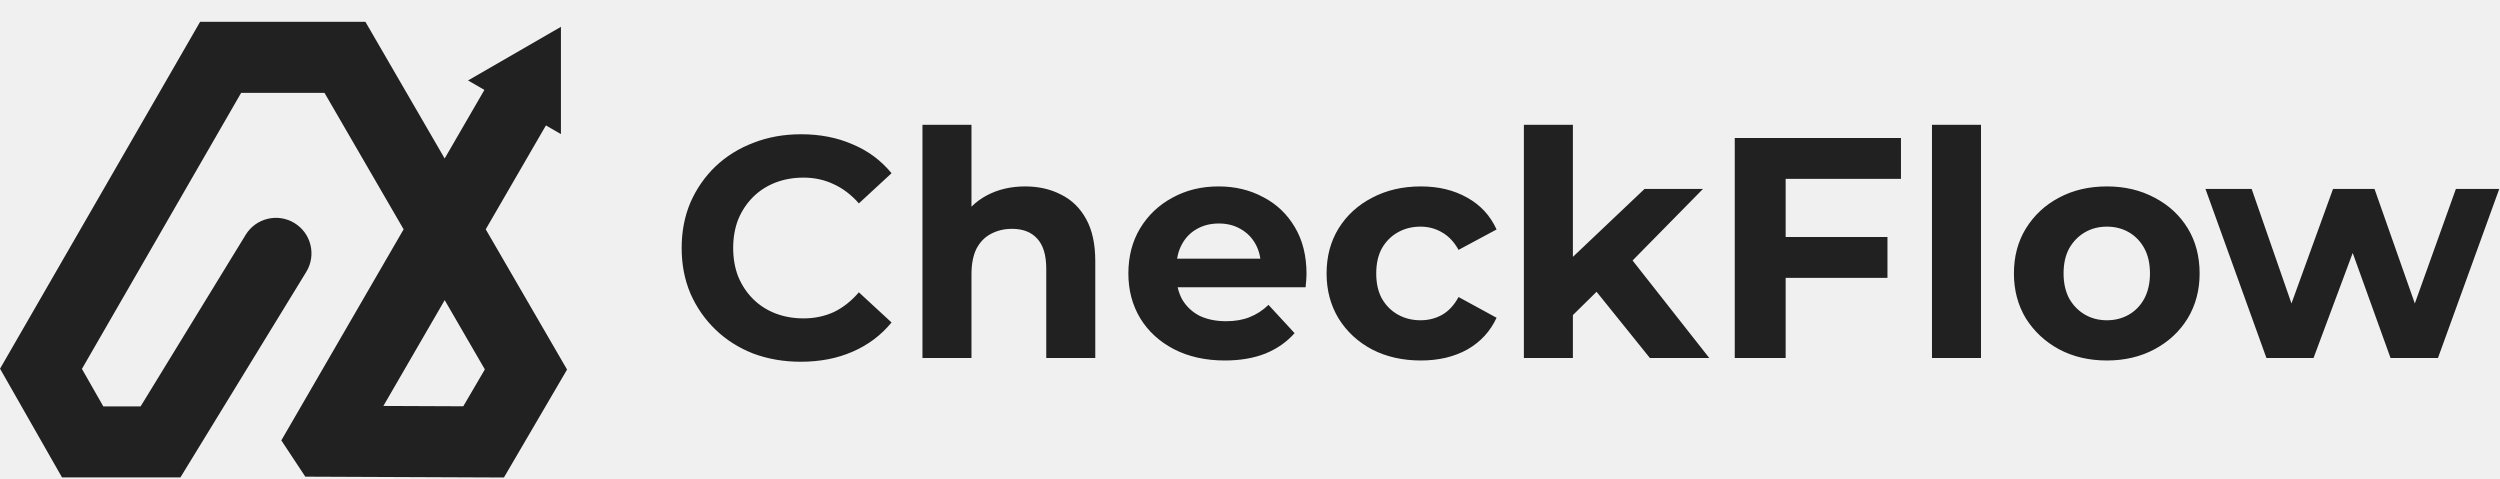
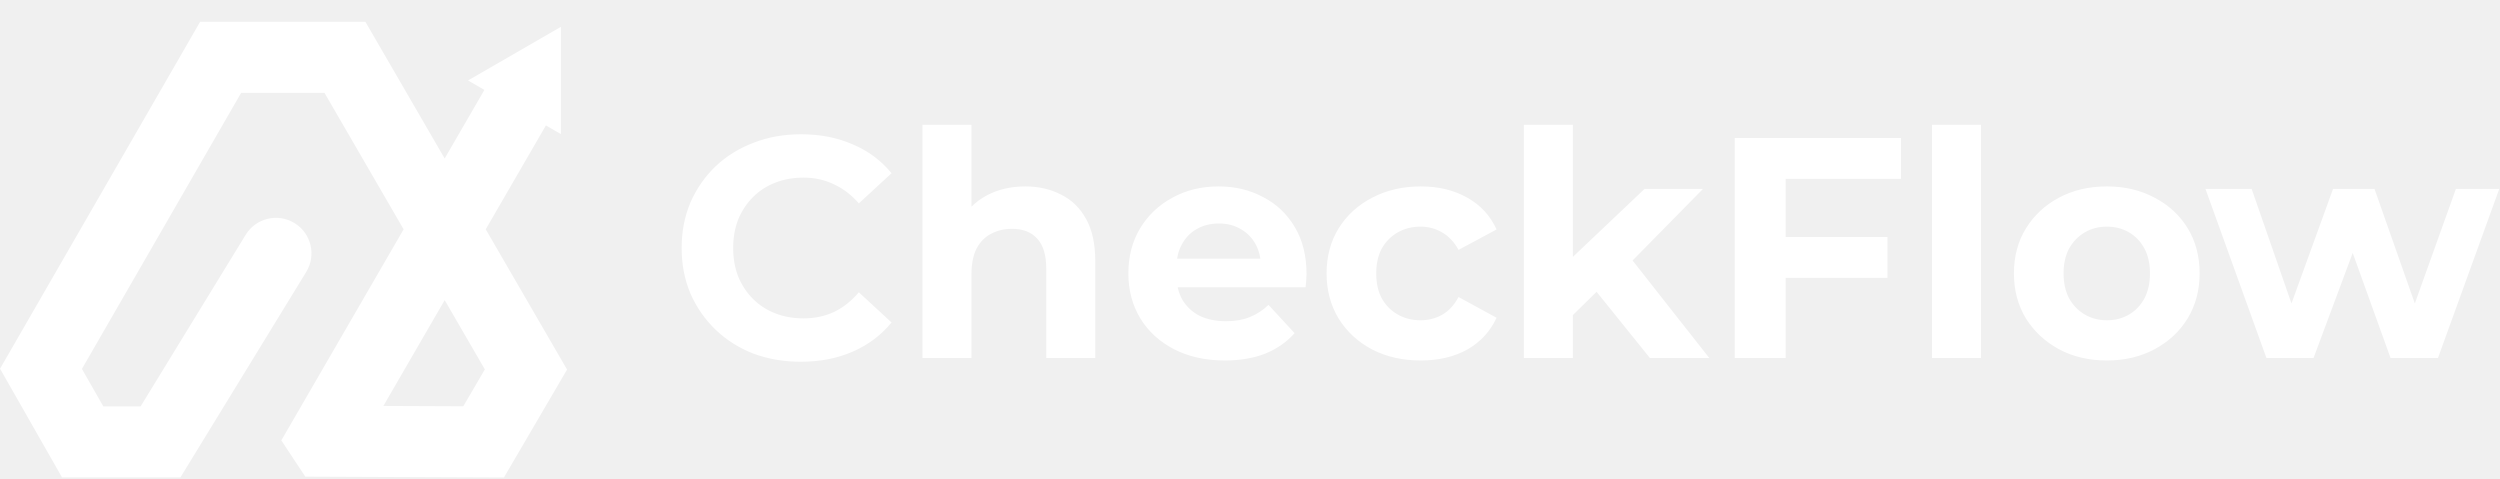
<svg xmlns="http://www.w3.org/2000/svg" width="1830" height="350" viewBox="0 0 1830 350" fill="none">
-   <path d="M410.604 19.633L410.604 98.162L342.595 58.898L410.604 19.633Z" fill="#212121" />
-   <path d="M224.173 199.04C231.672 186.794 227.823 170.788 215.577 163.289C203.331 155.791 187.325 159.64 179.827 171.886L224.173 199.04ZM117.5 323.463V349.463H132.067L139.673 337.04L117.5 323.463ZM60.5 323.463L37.913 336.34L45.394 349.463H60.5V323.463ZM30 269.963L7.478 256.973L0.029 269.888L7.413 282.84L30 269.963ZM161.5 41.963V15.963H146.481L138.978 28.973L161.5 41.963ZM252.5 41.963L274.992 28.92L267.478 15.963H252.5V41.963ZM385 270.463L407.443 283.59L415.088 270.519L407.492 257.42L385 270.463ZM354 323.463L353.891 349.463L368.877 349.525L376.443 336.59L354 323.463ZM237.5 322.975L215.812 337.314L223.482 348.917L237.391 348.975L237.5 322.975ZM236.5 321.463L214.004 308.428L205.928 322.365L214.812 335.802L236.5 321.463ZM268.875 265.588L291.371 278.623L268.875 265.588ZM388.496 110.998L401.531 88.501L356.538 62.431L343.504 84.928L388.496 110.998ZM179.827 171.886L95.327 309.886L139.673 337.04L224.173 199.04L179.827 171.886ZM117.5 297.463H60.5V349.463H117.5V297.463ZM83.087 310.586L52.587 257.086L7.413 282.84L37.913 336.34L83.087 310.586ZM52.523 282.953L184.022 54.953L138.978 28.973L7.478 256.973L52.523 282.953ZM161.5 67.963H252.5V15.963H161.5V67.963ZM230.008 55.005L362.508 283.505L407.492 257.42L274.992 28.92L230.008 55.005ZM362.557 257.336L331.557 310.336L376.443 336.59L407.443 283.59L362.557 257.336ZM354.109 297.463L237.609 296.976L237.391 348.975L353.891 349.463L354.109 297.463ZM259.188 308.636L258.188 307.124L214.812 335.802L215.812 337.314L259.188 308.636ZM258.996 334.498L291.371 278.623L246.379 252.553L214.004 308.428L258.996 334.498ZM291.371 278.623L388.496 110.998L343.504 84.928L246.379 252.553L291.371 278.623Z" fill="#212121" />
-   <path d="M586.14 264.797C573.72 264.797 562.143 262.804 551.41 258.817C540.83 254.677 531.63 248.85 523.81 241.337C515.99 233.824 509.857 225.007 505.41 214.887C501.117 204.767 498.97 193.65 498.97 181.537C498.97 169.424 501.117 158.307 505.41 148.187C509.857 138.067 515.99 129.25 523.81 121.737C531.783 114.224 541.06 108.474 551.64 104.487C562.22 100.347 573.797 98.277 586.37 98.277C600.323 98.277 612.897 100.73 624.09 105.637C635.437 110.39 644.943 117.444 652.61 126.797L628.69 148.877C623.17 142.59 617.037 137.914 610.29 134.847C603.543 131.627 596.183 130.017 588.21 130.017C580.697 130.017 573.797 131.244 567.51 133.697C561.223 136.15 555.78 139.677 551.18 144.277C546.58 148.877 542.977 154.32 540.37 160.607C537.917 166.894 536.69 173.87 536.69 181.537C536.69 189.204 537.917 196.18 540.37 202.467C542.977 208.754 546.58 214.197 551.18 218.797C555.78 223.397 561.223 226.924 567.51 229.377C573.797 231.83 580.697 233.057 588.21 233.057C596.183 233.057 603.543 231.524 610.29 228.457C617.037 225.237 623.17 220.407 628.69 213.967L652.61 236.047C644.943 245.4 635.437 252.53 624.09 257.437C612.897 262.344 600.247 264.797 586.14 264.797ZM750.452 136.457C760.265 136.457 769.005 138.45 776.672 142.437C784.492 146.27 790.625 152.25 795.072 160.377C799.518 168.35 801.742 178.624 801.742 191.197V262.037H765.862V196.717C765.862 186.75 763.638 179.39 759.192 174.637C754.898 169.884 748.765 167.507 740.792 167.507C735.118 167.507 729.982 168.734 725.382 171.187C720.935 173.487 717.408 177.09 714.802 181.997C712.348 186.904 711.122 193.19 711.122 200.857V262.037H675.242V91.377H711.122V172.567L703.072 162.217C707.518 153.937 713.882 147.574 722.162 143.127C730.442 138.68 739.872 136.457 750.452 136.457ZM896.574 263.877C882.467 263.877 870.047 261.117 859.314 255.597C848.734 250.077 840.53 242.564 834.704 233.057C828.877 223.397 825.964 212.434 825.964 200.167C825.964 187.747 828.8 176.784 834.474 167.277C840.3 157.617 848.197 150.104 858.164 144.737C868.13 139.217 879.4 136.457 891.974 136.457C904.087 136.457 914.974 139.064 924.634 144.277C934.447 149.337 942.19 156.697 947.864 166.357C953.537 175.864 956.374 187.287 956.374 200.627C956.374 202.007 956.297 203.617 956.144 205.457C955.99 207.144 955.837 208.754 955.684 210.287H855.174V189.357H936.824L923.024 195.567C923.024 189.127 921.72 183.53 919.114 178.777C916.507 174.024 912.904 170.344 908.304 167.737C903.704 164.977 898.337 163.597 892.204 163.597C886.07 163.597 880.627 164.977 875.874 167.737C871.274 170.344 867.67 174.1 865.064 179.007C862.457 183.76 861.154 189.434 861.154 196.027V201.547C861.154 208.294 862.61 214.274 865.524 219.487C868.59 224.547 872.807 228.457 878.174 231.217C883.694 233.824 890.134 235.127 897.494 235.127C904.087 235.127 909.837 234.13 914.744 232.137C919.804 230.144 924.404 227.154 928.544 223.167L947.634 243.867C941.96 250.307 934.83 255.29 926.244 258.817C917.657 262.19 907.767 263.877 896.574 263.877ZM1040.06 263.877C1026.72 263.877 1014.84 261.194 1004.41 255.827C993.985 250.307 985.781 242.717 979.801 233.057C973.975 223.397 971.061 212.434 971.061 200.167C971.061 187.747 973.975 176.784 979.801 167.277C985.781 157.617 993.985 150.104 1004.41 144.737C1014.84 139.217 1026.72 136.457 1040.06 136.457C1053.09 136.457 1064.44 139.217 1074.1 144.737C1083.76 150.104 1090.89 157.847 1095.49 167.967L1067.66 182.917C1064.44 177.09 1060.38 172.797 1055.47 170.037C1050.72 167.277 1045.5 165.897 1039.83 165.897C1033.7 165.897 1028.18 167.277 1023.27 170.037C1018.36 172.797 1014.45 176.707 1011.54 181.767C1008.78 186.827 1007.4 192.96 1007.4 200.167C1007.4 207.374 1008.78 213.507 1011.54 218.567C1014.45 223.627 1018.36 227.537 1023.27 230.297C1028.18 233.057 1033.7 234.437 1039.83 234.437C1045.5 234.437 1050.72 233.134 1055.47 230.527C1060.38 227.767 1064.44 223.397 1067.66 217.417L1095.49 232.597C1090.89 242.564 1083.76 250.307 1074.1 255.827C1064.44 261.194 1053.09 263.877 1040.06 263.877ZM1145.15 236.737L1146.07 193.037L1203.8 138.297H1246.58L1191.15 194.647L1172.52 209.827L1145.15 236.737ZM1115.48 262.037V91.377H1151.36V262.037H1115.48ZM1207.71 262.037L1165.85 210.057L1188.39 182.227L1251.18 262.037H1207.71ZM1304.34 173.487H1381.62V203.387H1304.34V173.487ZM1307.1 262.037H1269.84V101.037H1391.51V130.937H1307.1V262.037ZM1414.21 262.037V91.377H1450.09V262.037H1414.21ZM1542.27 263.877C1529.08 263.877 1517.35 261.117 1507.08 255.597C1496.96 250.077 1488.91 242.564 1482.93 233.057C1477.1 223.397 1474.19 212.434 1474.19 200.167C1474.19 187.747 1477.1 176.784 1482.93 167.277C1488.91 157.617 1496.96 150.104 1507.08 144.737C1517.35 139.217 1529.08 136.457 1542.27 136.457C1555.3 136.457 1566.95 139.217 1577.23 144.737C1587.5 150.104 1595.55 157.54 1601.38 167.047C1607.2 176.554 1610.12 187.594 1610.12 200.167C1610.12 212.434 1607.2 223.397 1601.38 233.057C1595.55 242.564 1587.5 250.077 1577.23 255.597C1566.95 261.117 1555.3 263.877 1542.27 263.877ZM1542.27 234.437C1548.25 234.437 1553.61 233.057 1558.37 230.297C1563.12 227.537 1566.88 223.627 1569.64 218.567C1572.4 213.354 1573.78 207.22 1573.78 200.167C1573.78 192.96 1572.4 186.827 1569.64 181.767C1566.88 176.707 1563.12 172.797 1558.37 170.037C1553.61 167.277 1548.25 165.897 1542.27 165.897C1536.29 165.897 1530.92 167.277 1526.17 170.037C1521.41 172.797 1517.58 176.707 1514.67 181.767C1511.91 186.827 1510.53 192.96 1510.53 200.167C1510.53 207.22 1511.91 213.354 1514.67 218.567C1517.58 223.627 1521.41 227.537 1526.17 230.297C1530.92 233.057 1536.29 234.437 1542.27 234.437ZM1659.02 262.037L1614.4 138.297H1648.21L1685.24 244.787H1669.14L1707.78 138.297H1738.14L1775.63 244.787H1759.53L1797.71 138.297H1829.45L1784.6 262.037H1749.87L1716.98 170.727H1727.56L1693.52 262.037H1659.02Z" fill="#212121" />
+   <path d="M410.604 19.633L410.604 98.162L342.595 58.898L410.604 19.633Z" fill="white" />
+   <path d="M224.173 199.04C231.672 186.794 227.823 170.788 215.577 163.289C203.331 155.791 187.325 159.64 179.827 171.886L224.173 199.04ZM117.5 323.463V349.463H132.067L139.673 337.04L117.5 323.463ZM60.5 323.463L37.913 336.34L45.394 349.463H60.5V323.463ZM30 269.963L7.478 256.973L0.029 269.888L7.413 282.84L30 269.963ZM161.5 41.963V15.963H146.481L138.978 28.973L161.5 41.963ZM252.5 41.963L274.992 28.92L267.478 15.963H252.5V41.963ZM385 270.463L407.443 283.59L415.088 270.519L407.492 257.42L385 270.463ZM354 323.463L353.891 349.463L368.877 349.525L376.443 336.59L354 323.463ZM237.5 322.975L215.812 337.314L223.482 348.917L237.391 348.975L237.5 322.975ZM236.5 321.463L214.004 308.428L205.928 322.365L214.812 335.802L236.5 321.463ZM268.875 265.588L291.371 278.623L268.875 265.588ZM388.496 110.998L401.531 88.501L356.538 62.431L343.504 84.928L388.496 110.998ZM179.827 171.886L95.327 309.886L139.673 337.04L224.173 199.04L179.827 171.886ZM117.5 297.463H60.5V349.463H117.5V297.463ZM83.087 310.586L52.587 257.086L7.413 282.84L37.913 336.34L83.087 310.586ZM52.523 282.953L184.022 54.953L138.978 28.973L7.478 256.973L52.523 282.953ZM161.5 67.963H252.5V15.963H161.5V67.963ZM230.008 55.005L362.508 283.505L407.492 257.42L274.992 28.92L230.008 55.005ZM362.557 257.336L331.557 310.336L376.443 336.59L407.443 283.59L362.557 257.336ZM354.109 297.463L237.609 296.976L237.391 348.975L353.891 349.463L354.109 297.463ZM259.188 308.636L258.188 307.124L214.812 335.802L215.812 337.314L259.188 308.636ZM258.996 334.498L291.371 278.623L246.379 252.553L214.004 308.428L258.996 334.498ZM291.371 278.623L388.496 110.998L343.504 84.928L246.379 252.553L291.371 278.623Z" fill="white" />
+   <path d="M586.14 264.797C573.72 264.797 562.143 262.804 551.41 258.817C540.83 254.677 531.63 248.85 523.81 241.337C515.99 233.824 509.857 225.007 505.41 214.887C501.117 204.767 498.97 193.65 498.97 181.537C498.97 169.424 501.117 158.307 505.41 148.187C509.857 138.067 515.99 129.25 523.81 121.737C531.783 114.224 541.06 108.474 551.64 104.487C562.22 100.347 573.797 98.277 586.37 98.277C600.323 98.277 612.897 100.73 624.09 105.637C635.437 110.39 644.943 117.444 652.61 126.797L628.69 148.877C623.17 142.59 617.037 137.914 610.29 134.847C603.543 131.627 596.183 130.017 588.21 130.017C580.697 130.017 573.797 131.244 567.51 133.697C561.223 136.15 555.78 139.677 551.18 144.277C546.58 148.877 542.977 154.32 540.37 160.607C537.917 166.894 536.69 173.87 536.69 181.537C536.69 189.204 537.917 196.18 540.37 202.467C542.977 208.754 546.58 214.197 551.18 218.797C555.78 223.397 561.223 226.924 567.51 229.377C573.797 231.83 580.697 233.057 588.21 233.057C596.183 233.057 603.543 231.524 610.29 228.457C617.037 225.237 623.17 220.407 628.69 213.967L652.61 236.047C644.943 245.4 635.437 252.53 624.09 257.437C612.897 262.344 600.247 264.797 586.14 264.797ZM750.452 136.457C760.265 136.457 769.005 138.45 776.672 142.437C784.492 146.27 790.625 152.25 795.072 160.377C799.518 168.35 801.742 178.624 801.742 191.197V262.037H765.862V196.717C765.862 186.75 763.638 179.39 759.192 174.637C754.898 169.884 748.765 167.507 740.792 167.507C735.118 167.507 729.982 168.734 725.382 171.187C720.935 173.487 717.408 177.09 714.802 181.997C712.348 186.904 711.122 193.19 711.122 200.857V262.037H675.242V91.377H711.122V172.567L703.072 162.217C707.518 153.937 713.882 147.574 722.162 143.127C730.442 138.68 739.872 136.457 750.452 136.457ZM896.574 263.877C882.467 263.877 870.047 261.117 859.314 255.597C848.734 250.077 840.53 242.564 834.704 233.057C828.877 223.397 825.964 212.434 825.964 200.167C825.964 187.747 828.8 176.784 834.474 167.277C840.3 157.617 848.197 150.104 858.164 144.737C868.13 139.217 879.4 136.457 891.974 136.457C904.087 136.457 914.974 139.064 924.634 144.277C934.447 149.337 942.19 156.697 947.864 166.357C953.537 175.864 956.374 187.287 956.374 200.627C956.374 202.007 956.297 203.617 956.144 205.457C955.99 207.144 955.837 208.754 955.684 210.287H855.174V189.357H936.824L923.024 195.567C923.024 189.127 921.72 183.53 919.114 178.777C916.507 174.024 912.904 170.344 908.304 167.737C903.704 164.977 898.337 163.597 892.204 163.597C886.07 163.597 880.627 164.977 875.874 167.737C871.274 170.344 867.67 174.1 865.064 179.007C862.457 183.76 861.154 189.434 861.154 196.027V201.547C861.154 208.294 862.61 214.274 865.524 219.487C868.59 224.547 872.807 228.457 878.174 231.217C883.694 233.824 890.134 235.127 897.494 235.127C904.087 235.127 909.837 234.13 914.744 232.137C919.804 230.144 924.404 227.154 928.544 223.167L947.634 243.867C941.96 250.307 934.83 255.29 926.244 258.817C917.657 262.19 907.767 263.877 896.574 263.877ZM1040.06 263.877C1026.72 263.877 1014.84 261.194 1004.41 255.827C993.985 250.307 985.781 242.717 979.801 233.057C973.975 223.397 971.061 212.434 971.061 200.167C971.061 187.747 973.975 176.784 979.801 167.277C985.781 157.617 993.985 150.104 1004.41 144.737C1014.84 139.217 1026.72 136.457 1040.06 136.457C1053.09 136.457 1064.44 139.217 1074.1 144.737C1083.76 150.104 1090.89 157.847 1095.49 167.967L1067.66 182.917C1064.44 177.09 1060.38 172.797 1055.47 170.037C1050.72 167.277 1045.5 165.897 1039.83 165.897C1033.7 165.897 1028.18 167.277 1023.27 170.037C1018.36 172.797 1014.45 176.707 1011.54 181.767C1008.78 186.827 1007.4 192.96 1007.4 200.167C1007.4 207.374 1008.78 213.507 1011.54 218.567C1014.45 223.627 1018.36 227.537 1023.27 230.297C1028.18 233.057 1033.7 234.437 1039.83 234.437C1045.5 234.437 1050.72 233.134 1055.47 230.527C1060.38 227.767 1064.44 223.397 1067.66 217.417L1095.49 232.597C1090.89 242.564 1083.76 250.307 1074.1 255.827C1064.44 261.194 1053.09 263.877 1040.06 263.877ZM1145.15 236.737L1146.07 193.037L1203.8 138.297H1246.58L1191.15 194.647L1172.52 209.827L1145.15 236.737ZM1115.48 262.037V91.377H1151.36V262.037H1115.48ZM1207.71 262.037L1165.85 210.057L1188.39 182.227L1251.18 262.037H1207.71ZM1304.34 173.487H1381.62V203.387H1304.34V173.487ZM1307.1 262.037H1269.84V101.037H1391.51V130.937H1307.1V262.037ZM1414.21 262.037V91.377H1450.09V262.037H1414.21ZM1542.27 263.877C1529.08 263.877 1517.35 261.117 1507.08 255.597C1496.96 250.077 1488.91 242.564 1482.93 233.057C1477.1 223.397 1474.19 212.434 1474.19 200.167C1474.19 187.747 1477.1 176.784 1482.93 167.277C1488.91 157.617 1496.96 150.104 1507.08 144.737C1517.35 139.217 1529.08 136.457 1542.27 136.457C1555.3 136.457 1566.95 139.217 1577.23 144.737C1587.5 150.104 1595.55 157.54 1601.38 167.047C1607.2 176.554 1610.12 187.594 1610.12 200.167C1610.12 212.434 1607.2 223.397 1601.38 233.057C1595.55 242.564 1587.5 250.077 1577.23 255.597C1566.95 261.117 1555.3 263.877 1542.27 263.877ZM1542.27 234.437C1548.25 234.437 1553.61 233.057 1558.37 230.297C1563.12 227.537 1566.88 223.627 1569.64 218.567C1572.4 213.354 1573.78 207.22 1573.78 200.167C1573.78 192.96 1572.4 186.827 1569.64 181.767C1566.88 176.707 1563.12 172.797 1558.37 170.037C1553.61 167.277 1548.25 165.897 1542.27 165.897C1536.29 165.897 1530.92 167.277 1526.17 170.037C1521.41 172.797 1517.58 176.707 1514.67 181.767C1511.91 186.827 1510.53 192.96 1510.53 200.167C1510.53 207.22 1511.91 213.354 1514.67 218.567C1517.58 223.627 1521.41 227.537 1526.17 230.297C1530.92 233.057 1536.29 234.437 1542.27 234.437ZM1659.02 262.037L1614.4 138.297H1648.21L1685.24 244.787H1669.14L1707.78 138.297H1738.14L1775.63 244.787H1759.53L1797.71 138.297H1829.45L1784.6 262.037H1749.87L1716.98 170.727H1727.56L1693.52 262.037H1659.02Z" fill="white" />
</svg>
